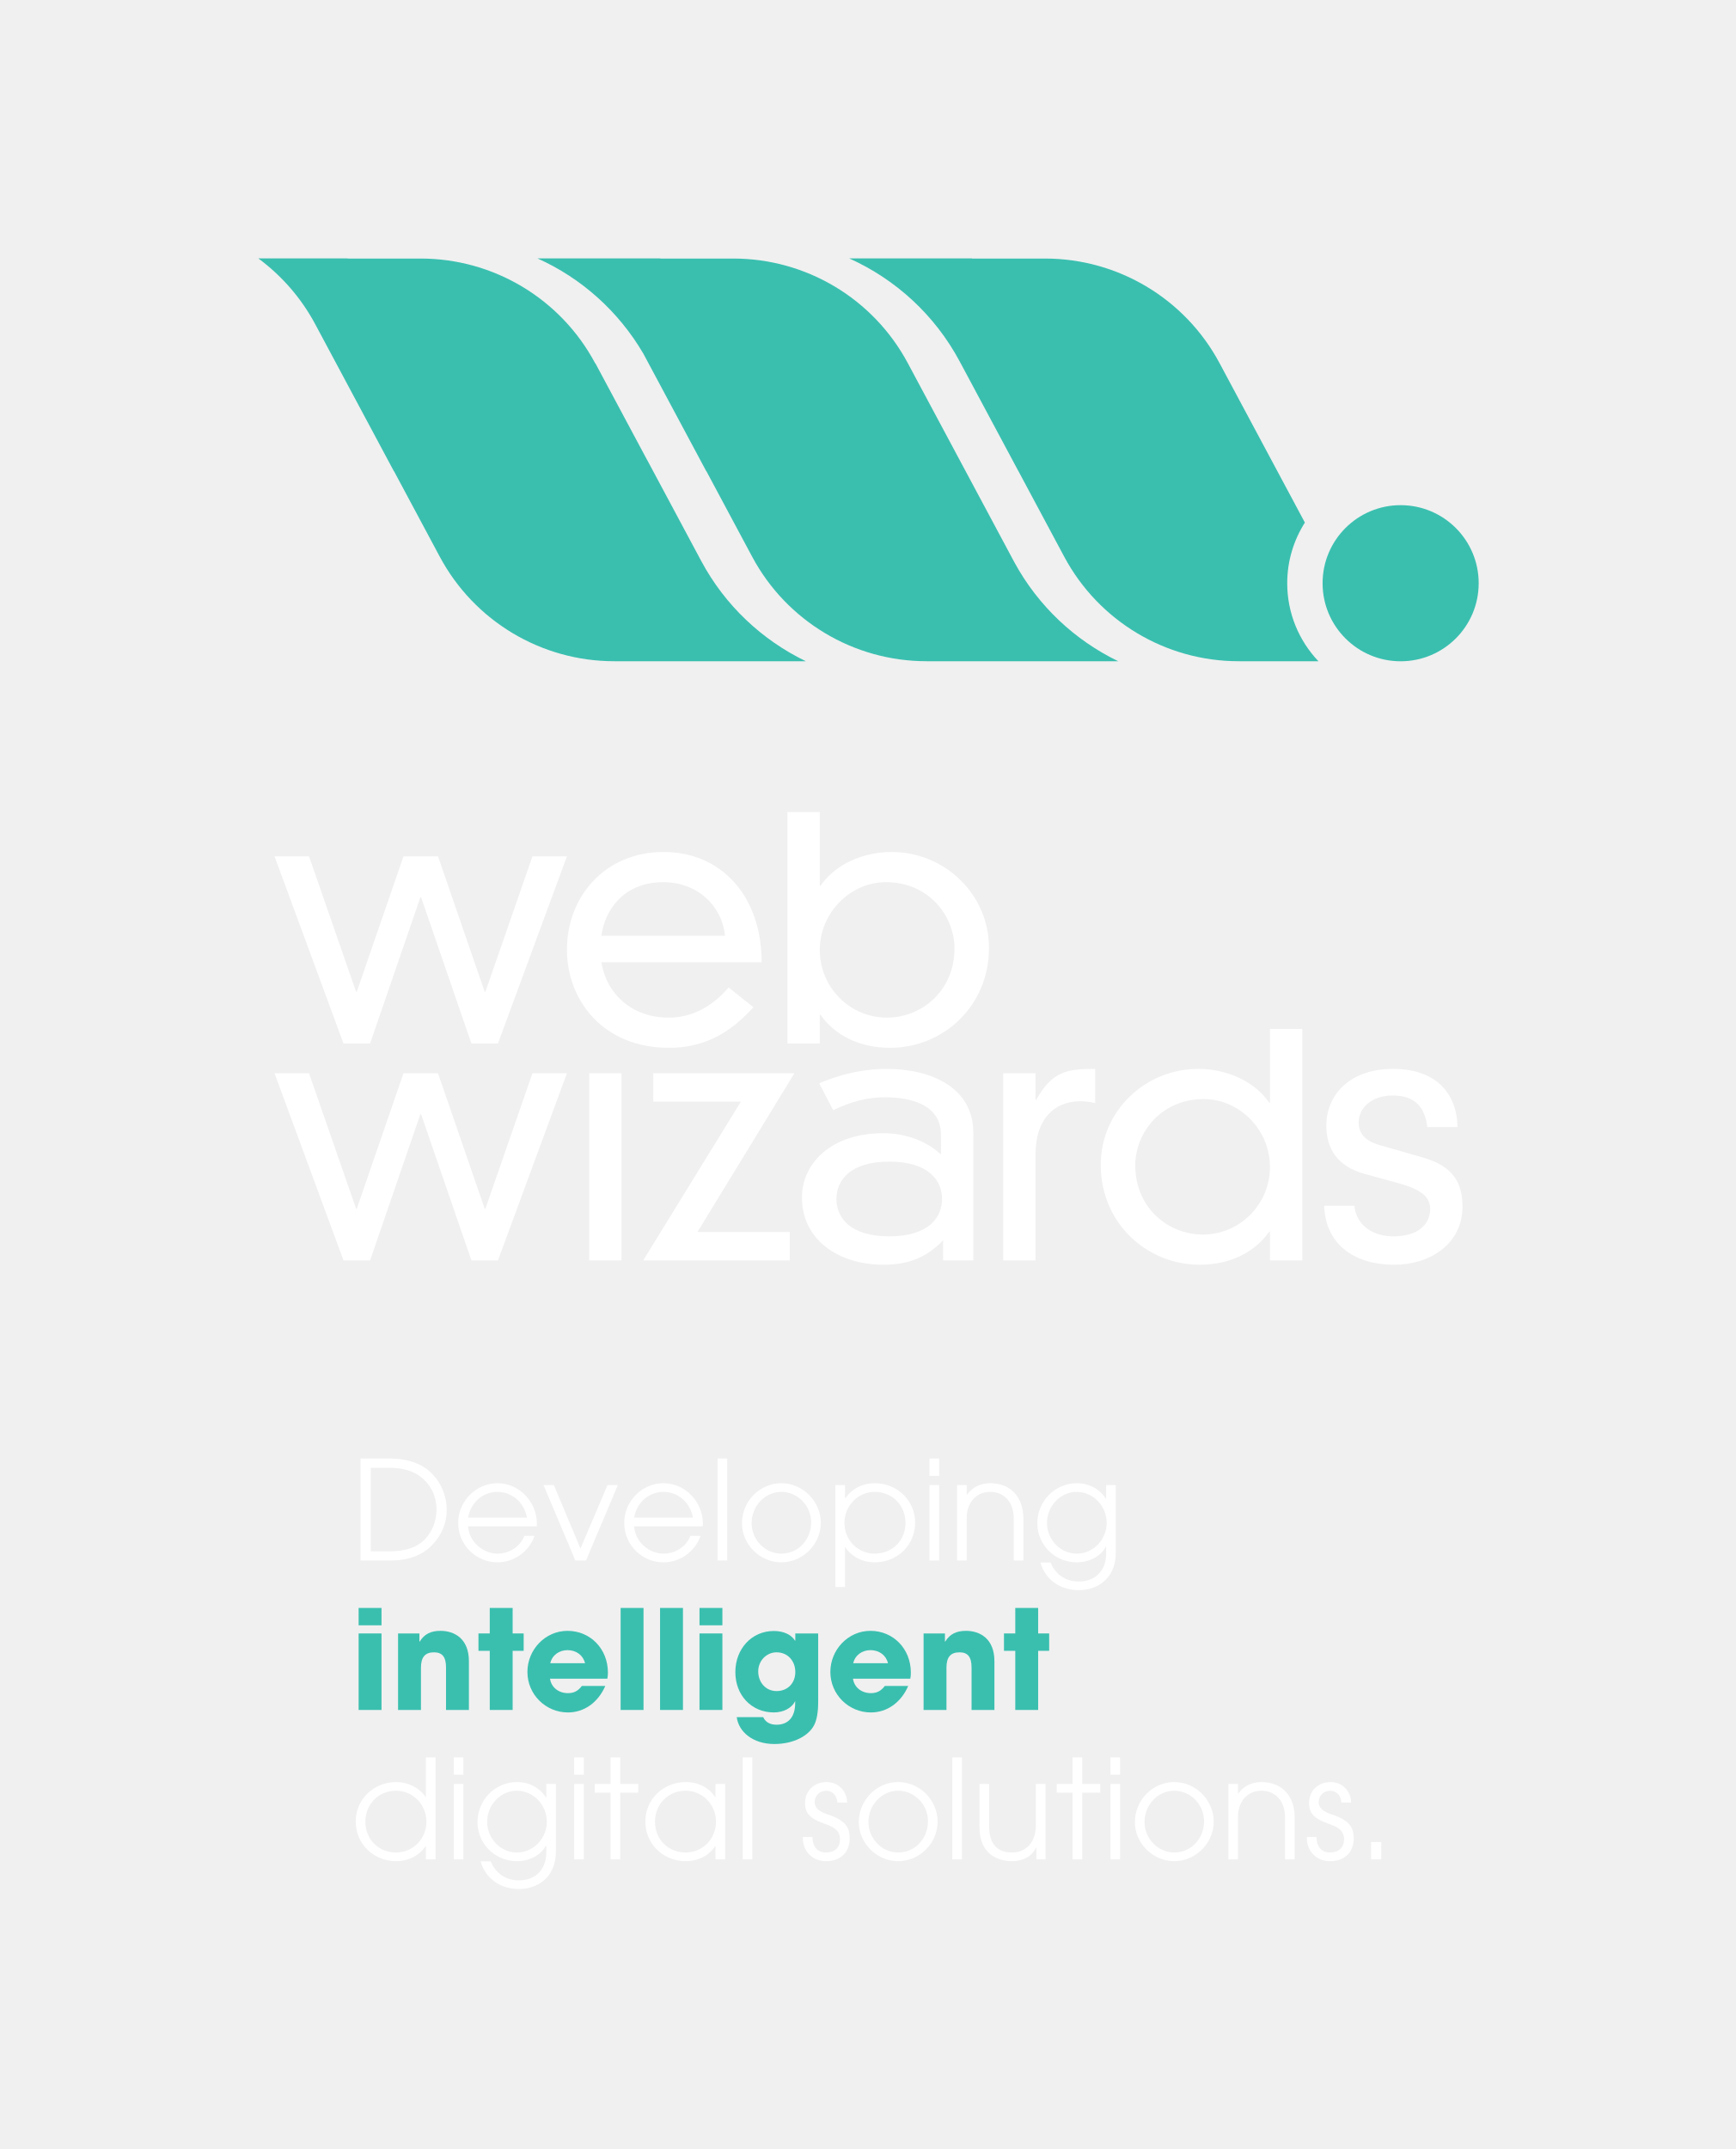
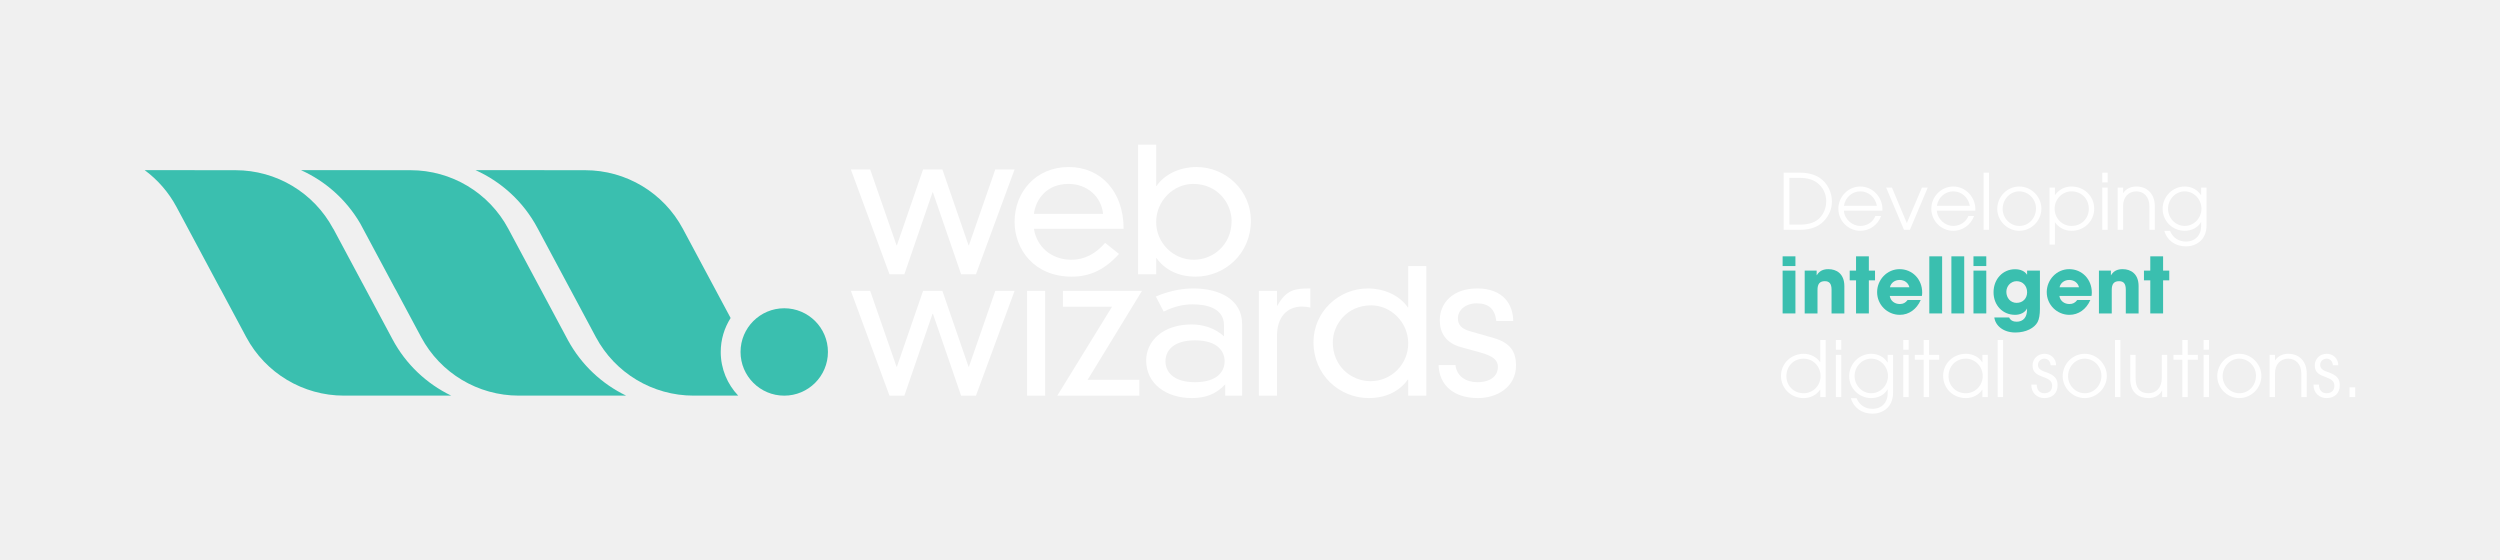
- <svg xmlns="http://www.w3.org/2000/svg" viewBox="0 0 403 499" width="403" height="499" role="img" aria-label="Web Wizards">
+ <svg xmlns="http://www.w3.org/2000/svg" viewBox="0 0 1037 232" width="1037" height="232" role="img" aria-label="Web Wizards">
  <g id="icon">
-     <g transform="translate(-296.926 -180.973) scale(1.0)">
+     <g transform="translate(-296.926 -170.406) scale(1.0)">
      <path fill="#3ABFAF" fill-rule="nonzero" d="M 459.785 311.23 L 447.195 287.707 L 447.184 287.707 L 435.242 265.395 L 435.133 265.277 C 427.133 250.336 411.562 241.008 394.617 241.008 L 377.672 241.008 L 377.648 240.973 L 356.926 240.973 C 362.293 244.949 366.836 250.094 370.105 256.191 L 388.398 290.371 L 388.43 290.371 L 399.066 310.242 C 407.066 325.184 422.637 334.512 439.586 334.512 L 484.086 334.512 C 473.91 329.59 465.312 321.555 459.785 311.23 " />
      <path fill="#3ABFAF" fill-rule="nonzero" d="M 532.547 311.586 L 507.758 265.277 C 499.762 250.336 484.191 241.008 467.242 241.008 L 450.297 241.008 L 450.273 240.973 L 421.758 240.973 C 431.918 245.539 440.562 253.203 446.355 263.102 L 460.953 290.375 L 460.984 290.375 L 471.621 310.246 C 479.617 325.184 495.191 334.512 512.137 334.512 L 556.641 334.512 C 546.582 329.648 538.082 321.734 532.547 311.586 " />
      <path fill="#3ABFAF" fill-rule="nonzero" d="M 595.887 316.398 C 595.887 311.215 597.402 306.395 599.988 302.316 L 580.16 265.273 C 572.164 250.336 556.594 241.008 539.645 241.008 L 522.699 241.008 L 522.676 240.973 L 494.16 240.973 C 504.926 245.812 514.031 254.094 519.801 264.867 L 533.453 290.371 L 533.461 290.371 L 544.098 310.246 C 552.094 325.184 567.668 334.512 584.613 334.512 L 603.133 334.512 C 598.652 329.789 595.887 323.422 595.887 316.398 " />
      <path fill="#3ABFAF" fill-rule="nonzero" d="M 604.102 316.398 C 604.102 306.387 612.219 298.273 622.227 298.273 C 632.238 298.273 640.355 306.387 640.355 316.398 C 640.355 326.41 632.238 334.523 622.227 334.523 C 612.219 334.523 604.102 326.41 604.102 316.398 " />
    </g>
  </g>
  <g id="wordmark">
-     <g transform="translate(-586.104 -41.855) scale(1.0)">
+     <g transform="translate(-296.926 -170.406) scale(1.0)">
      <path fill="#FFFFFF" fill-rule="nonzero" d="M 709.77 240.691 L 717.777 240.691 L 701.758 284.16 L 695.586 284.16 L 683.902 250.199 L 683.738 250.199 L 672.059 284.16 L 665.883 284.16 L 649.863 240.691 L 657.875 240.691 L 668.805 272.145 L 668.969 272.145 L 679.816 240.691 L 687.828 240.691 L 698.672 272.145 L 698.84 272.145 Z M 709.77 240.691 " />
      <path fill="#FFFFFF" fill-rule="nonzero" d="M 754.488 259.129 C 753.742 251.953 747.898 246.695 740.137 246.695 C 730.961 246.695 726.539 253.203 725.789 259.129 Z M 761.082 275.73 C 755.242 282.238 749.066 285.16 741.473 285.16 C 726.039 285.16 717.777 273.98 717.777 262.383 C 717.777 250.035 726.621 239.688 740.223 239.688 C 753.656 239.688 763 249.953 763 265.305 L 725.789 265.305 C 726.957 272.73 732.965 278.152 741.391 278.152 C 746.73 278.152 751.484 275.648 755.324 271.145 Z M 761.082 275.73 " />
      <path fill="#FFFFFF" fill-rule="nonzero" d="M 791.855 246.695 C 783.68 246.695 776.504 253.707 776.504 262.469 C 776.504 271.145 783.512 278.152 792.105 278.152 C 800.031 278.152 807.789 272.062 807.789 262.051 C 807.789 254.793 802.035 246.695 791.855 246.695 M 768.992 230.406 L 776.504 230.406 L 776.504 247.531 L 776.668 247.531 C 780.254 242.359 786.762 239.688 793.191 239.688 C 805.453 239.688 815.801 249.453 815.801 261.969 C 815.801 275.652 804.953 285.16 792.855 285.16 C 785.348 285.16 779.84 281.992 776.668 277.484 L 776.504 277.484 L 776.504 284.16 L 768.992 284.16 Z M 768.992 230.406 " />
      <path fill="#FFFFFF" fill-rule="nonzero" d="M 709.77 291.059 L 717.777 291.059 L 701.758 334.523 L 695.586 334.523 L 683.902 300.566 L 683.738 300.566 L 672.059 334.523 L 665.883 334.523 L 649.863 291.059 L 657.875 291.059 L 668.805 322.512 L 668.969 322.512 L 679.816 291.059 L 687.828 291.059 L 698.672 322.512 L 698.84 322.512 Z M 709.77 291.059 " />
      <path fill="#FFFFFF" fill-rule="nonzero" d="M 722.945 291.059 L 730.457 291.059 L 730.457 334.523 L 722.945 334.523 Z M 722.945 291.059 " />
      <path fill="#FFFFFF" fill-rule="nonzero" d="M 758.184 297.648 L 737.824 297.648 L 737.824 291.059 L 770.613 291.059 L 748.086 327.934 L 769.531 327.934 L 769.531 334.527 L 735.488 334.527 Z M 758.184 297.648 " />
      <path fill="#FFFFFF" fill-rule="nonzero" d="M 792.633 311.582 C 783.457 311.582 780.367 316.004 780.367 320.258 C 780.367 324.512 783.457 328.938 792.633 328.938 C 801.812 328.938 804.898 324.512 804.898 320.258 C 804.898 316.004 801.812 311.582 792.633 311.582 M 804.648 305.406 C 804.648 298.23 797.473 296.645 791.633 296.645 C 787.543 296.645 783.703 297.648 779.617 299.648 L 776.363 293.395 C 782.957 290.641 788.129 290.055 792.047 290.055 C 802.48 290.055 812.156 294.477 812.156 304.824 L 812.156 334.527 L 805.148 334.527 L 805.148 329.852 C 801.312 333.859 797.055 335.527 791.301 335.527 C 780.699 335.527 772.359 329.605 772.359 319.926 C 772.359 312 779.117 304.988 791.215 304.988 C 795.805 304.988 800.645 306.324 804.648 309.914 Z M 804.648 305.406 " />
      <path fill="#FFFFFF" fill-rule="nonzero" d="M 819.102 291.059 L 826.613 291.059 L 826.613 297.23 L 826.777 297.23 C 830.531 290.473 834.121 290.055 840.461 290.055 L 840.461 297.98 C 839.375 297.73 838.207 297.566 837.039 297.566 C 830.785 297.566 826.613 301.902 826.613 309.828 L 826.613 334.523 L 819.102 334.523 Z M 819.102 291.059 " />
      <path fill="#FFFFFF" fill-rule="nonzero" d="M 865.703 297.062 C 855.523 297.062 849.77 305.156 849.77 312.418 C 849.77 322.43 857.527 328.52 865.453 328.52 C 874.047 328.52 881.055 321.512 881.055 312.832 C 881.055 304.074 873.879 297.062 865.703 297.062 M 881.055 280.773 L 888.562 280.773 L 888.562 334.527 L 881.055 334.527 L 881.055 327.852 L 880.887 327.852 C 877.719 332.355 872.211 335.527 864.703 335.527 C 852.605 335.527 841.758 326.016 841.758 312.332 C 841.758 299.816 852.105 290.055 864.367 290.055 C 870.793 290.055 877.301 292.727 880.887 297.898 L 881.055 297.898 Z M 881.055 280.773 " />
      <path fill="#FFFFFF" fill-rule="nonzero" d="M 900.66 321.844 C 901.16 326.516 905.082 328.938 909.672 328.938 C 916.43 328.938 918.266 325.266 918.266 322.676 C 918.266 319.84 916.43 318.09 910.586 316.504 L 902.996 314.418 C 896.57 312.664 894.152 308.41 894.152 303.238 C 894.152 296.062 899.574 290.055 909.672 290.055 C 920.766 290.055 924.605 297.062 924.605 303.57 L 917.598 303.57 C 917.012 298.648 914.508 296.23 909.504 296.23 C 904.746 296.23 901.66 299.066 901.66 302.484 C 901.66 304.906 902.996 306.742 906.5 307.742 L 916.68 310.664 C 923.52 312.664 925.773 316.422 925.773 322.008 C 925.773 330.852 918.012 335.527 910.004 335.527 C 899.824 335.527 893.902 330.105 893.652 321.844 Z M 900.66 321.844 " />
    </g>
  </g>
  <g id="tagline">
-     <g transform="translate(-953.061 96.633) scale(1.0)">
+     <g transform="translate(-296.926 -170.406) scale(1.0)">
      <path fill="#FFFFFF" fill-rule="nonzero" d="M 1043.523 263.582 C 1047.461 263.582 1050.086 262.559 1051.812 260.73 C 1053.605 258.812 1054.438 256.348 1054.438 253.883 C 1054.438 250.809 1053.16 248.121 1050.664 246.199 C 1048.996 244.918 1046.469 244.184 1043.426 244.184 L 1039.172 244.184 L 1039.172 263.582 Z M 1036.801 265.727 L 1036.801 242.039 L 1043.812 242.039 C 1046.66 242.039 1049.543 242.742 1051.652 244.121 C 1054.852 246.234 1056.809 250.008 1056.809 254.012 C 1056.809 256.957 1055.688 259.805 1053.383 262.176 C 1051.078 264.574 1047.719 265.727 1043.715 265.727 Z M 1036.801 265.727 " />
      <path fill="#FFFFFF" fill-rule="nonzero" d="M 1075.449 255.773 C 1074.809 252.25 1072.023 249.785 1068.566 249.785 C 1065.301 249.785 1062.387 252.156 1061.781 255.773 Z M 1061.781 257.789 C 1061.973 261.277 1065.176 264.125 1068.566 264.125 C 1071.285 264.125 1073.879 262.559 1074.844 259.996 L 1077.211 259.996 C 1075.867 263.773 1072.344 266.145 1068.598 266.145 C 1063.637 266.145 1059.477 262.109 1059.477 256.988 C 1059.477 251.898 1063.672 247.77 1068.566 247.77 C 1073.816 247.77 1077.754 252.281 1077.754 257.113 C 1077.754 257.34 1077.723 257.562 1077.723 257.789 Z M 1061.781 257.789 " />
      <path fill="#FFFFFF" fill-rule="nonzero" d="M 1086.695 265.727 L 1079.301 248.215 L 1081.703 248.215 L 1087.879 262.941 L 1094.152 248.215 L 1096.555 248.215 L 1089.16 265.727 Z M 1086.695 265.727 " />
      <path fill="#FFFFFF" fill-rule="nonzero" d="M 1114.008 255.773 C 1113.367 252.25 1110.582 249.785 1107.125 249.785 C 1103.859 249.785 1100.945 252.156 1100.34 255.773 Z M 1100.34 257.789 C 1100.531 261.277 1103.734 264.125 1107.125 264.125 C 1109.848 264.125 1112.438 262.559 1113.402 259.996 L 1115.77 259.996 C 1114.426 263.773 1110.902 266.145 1107.156 266.145 C 1102.195 266.145 1098.035 262.109 1098.035 256.988 C 1098.035 251.898 1102.23 247.77 1107.125 247.77 C 1112.375 247.77 1116.312 252.281 1116.312 257.113 C 1116.312 257.34 1116.281 257.562 1116.281 257.789 Z M 1100.34 257.789 " />
      <path fill="#FFFFFF" fill-rule="nonzero" d="M 1119.715 242.039 L 1121.957 242.039 L 1121.957 265.727 L 1119.715 265.727 Z M 1119.715 242.039 " />
      <path fill="#FFFFFF" fill-rule="nonzero" d="M 1141.457 256.859 C 1141.457 253.051 1138.383 249.785 1134.508 249.785 C 1130.699 249.785 1127.629 253.082 1127.629 257.051 C 1127.629 260.895 1130.734 264.125 1134.539 264.125 C 1138.477 264.125 1141.457 260.859 1141.457 256.859 M 1125.387 257.082 C 1125.387 251.93 1129.547 247.77 1134.508 247.77 C 1139.598 247.77 1143.695 252.059 1143.695 256.957 C 1143.695 262.047 1139.438 266.145 1134.508 266.145 C 1129.547 266.145 1125.387 261.949 1125.387 257.082 " />
      <path fill="#FFFFFF" fill-rule="nonzero" d="M 1156.16 249.785 C 1152.383 249.785 1149.184 252.988 1149.184 256.988 C 1149.184 260.895 1152.223 264.125 1156.191 264.125 C 1160.355 264.125 1163.363 261.02 1163.363 257.02 C 1163.363 252.988 1160.418 249.785 1156.16 249.785 M 1147.07 271.871 L 1147.07 248.215 L 1149.312 248.215 L 1149.312 251.289 L 1149.375 251.289 C 1151.008 248.984 1153.41 247.77 1156.191 247.77 C 1161.508 247.77 1165.602 251.836 1165.602 256.926 C 1165.602 262.078 1161.566 266.145 1156.191 266.145 C 1153.469 266.145 1150.941 264.926 1149.375 262.652 L 1149.312 262.652 L 1149.312 271.871 Z M 1147.07 271.871 " />
      <path fill="#FFFFFF" fill-rule="nonzero" d="M 1168.941 248.215 L 1171.184 248.215 L 1171.184 265.727 L 1168.941 265.727 Z M 1168.941 242.039 L 1171.184 242.039 L 1171.184 246.07 L 1168.941 246.07 Z M 1168.941 242.039 " />
      <path fill="#FFFFFF" fill-rule="nonzero" d="M 1188.504 265.727 L 1188.504 255.961 C 1188.504 252.027 1186.137 249.785 1183.062 249.785 C 1179.668 249.785 1177.59 252.379 1177.59 255.805 L 1177.59 265.727 L 1175.348 265.727 L 1175.348 248.215 L 1177.59 248.215 L 1177.59 250.457 L 1177.656 250.457 C 1178.773 248.762 1180.758 247.77 1183.031 247.77 C 1187.863 247.77 1190.746 251.098 1190.746 255.961 L 1190.746 265.727 Z M 1188.504 265.727 " />
      <path fill="#FFFFFF" fill-rule="nonzero" d="M 1210.09 256.988 C 1210.09 253.18 1207.078 249.785 1203.113 249.785 C 1199.332 249.785 1196.227 253.082 1196.227 256.988 C 1196.227 260.797 1199.238 264.125 1203.145 264.125 C 1207.078 264.125 1210.09 260.766 1210.09 256.988 M 1209.961 262.527 L 1209.895 262.527 C 1208.648 264.828 1205.961 266.145 1203.145 266.145 C 1198.148 266.145 1193.984 262.172 1193.984 257.051 C 1193.984 251.93 1198.117 247.77 1203.145 247.77 C 1205.961 247.77 1208.457 249.082 1209.895 251.355 L 1209.961 251.355 L 1209.961 248.215 L 1212.199 248.215 L 1212.199 263.871 C 1212.199 270.207 1207.594 272.609 1203.652 272.609 C 1199.332 272.609 1195.875 270.242 1194.691 266.176 L 1197.059 266.176 C 1198.215 269.023 1200.582 270.594 1203.621 270.594 C 1207.594 270.594 1209.961 267.902 1209.961 264.191 Z M 1209.961 262.527 " />
      <path fill="#3ABFAF" fill-rule="nonzero" d="M 1036.355 282.656 L 1041.668 282.656 L 1041.668 300.422 L 1036.355 300.422 Z M 1036.355 276.734 L 1041.668 276.734 L 1041.668 280.766 L 1036.355 280.766 Z M 1036.355 276.734 " />
      <path fill="#3ABFAF" fill-rule="nonzero" d="M 1056.652 300.422 L 1056.652 290.562 C 1056.652 288.16 1055.816 287.039 1053.867 287.039 C 1051.723 287.039 1050.828 288.227 1050.828 290.629 L 1050.828 300.422 L 1045.512 300.422 L 1045.512 282.656 L 1050.473 282.656 L 1050.473 284.547 L 1050.539 284.547 C 1051.656 282.719 1053.227 282.051 1055.371 282.051 C 1058.574 282.051 1061.965 283.84 1061.965 289.09 L 1061.965 300.422 Z M 1056.652 300.422 " />
      <path fill="#3ABFAF" fill-rule="nonzero" d="M 1066.809 300.422 L 1066.809 286.691 L 1064.184 286.691 L 1064.184 282.656 L 1066.809 282.656 L 1066.809 276.734 L 1072.125 276.734 L 1072.125 282.656 L 1074.684 282.656 L 1074.684 286.691 L 1072.125 286.691 L 1072.125 300.422 Z M 1066.809 300.422 " />
      <path fill="#3ABFAF" fill-rule="nonzero" d="M 1088.934 289.57 C 1088.516 287.746 1086.918 286.531 1084.867 286.531 C 1082.949 286.531 1081.285 287.684 1080.867 289.57 Z M 1080.805 293.156 C 1081.09 295.172 1082.789 296.516 1084.965 296.516 C 1086.406 296.516 1087.336 295.973 1088.199 294.852 L 1093.641 294.852 C 1091.941 298.727 1088.711 301 1084.965 301 C 1079.844 301 1075.555 296.871 1075.555 291.586 C 1075.555 286.465 1079.652 282.051 1084.867 282.051 C 1090.184 282.051 1094.25 286.242 1094.25 291.746 C 1094.25 292.258 1094.215 292.676 1094.121 293.156 Z M 1080.805 293.156 " />
      <path fill="#3ABFAF" fill-rule="nonzero" d="M 1097.203 276.734 L 1102.52 276.734 L 1102.52 300.422 L 1097.203 300.422 Z M 1097.203 276.734 " />
      <path fill="#3ABFAF" fill-rule="nonzero" d="M 1106.363 276.734 L 1111.68 276.734 L 1111.68 300.422 L 1106.363 300.422 Z M 1106.363 276.734 " />
      <path fill="#3ABFAF" fill-rule="nonzero" d="M 1115.523 282.656 L 1120.836 282.656 L 1120.836 300.422 L 1115.523 300.422 Z M 1115.523 276.734 L 1120.836 276.734 L 1120.836 280.766 L 1115.523 280.766 Z M 1115.523 276.734 " />
      <path fill="#3ABFAF" fill-rule="nonzero" d="M 1137.773 291.621 C 1137.773 289.027 1136.012 287.039 1133.418 287.039 C 1131.051 287.039 1129.16 289.027 1129.16 291.457 C 1129.16 293.957 1130.859 296.035 1133.418 296.035 C 1136.012 296.035 1137.773 294.18 1137.773 291.621 M 1137.742 298.344 C 1136.941 300.039 1134.953 300.996 1132.777 300.996 C 1127.594 300.996 1123.848 296.996 1123.848 291.652 C 1123.848 286.211 1127.656 282.082 1132.777 282.082 C 1135.082 282.082 1136.844 282.945 1137.707 284.324 L 1137.773 284.324 L 1137.773 282.656 L 1143.086 282.656 L 1143.086 298.531 C 1143.086 300.934 1142.766 302.762 1142.125 303.977 C 1140.844 306.441 1137.355 308.328 1132.906 308.328 C 1127.883 308.328 1124.617 305.48 1124.168 302.09 L 1130.312 302.09 C 1130.922 303.398 1132.105 303.848 1133.418 303.848 C 1136.105 303.848 1137.742 302.09 1137.742 298.852 Z M 1137.742 298.344 " />
      <path fill="#3ABFAF" fill-rule="nonzero" d="M 1159.297 289.57 C 1158.879 287.746 1157.277 286.531 1155.23 286.531 C 1153.309 286.531 1151.645 287.684 1151.23 289.57 Z M 1151.168 293.156 C 1151.453 295.172 1153.148 296.516 1155.324 296.516 C 1156.77 296.516 1157.695 295.973 1158.562 294.852 L 1164 294.852 C 1162.305 298.727 1159.07 301 1155.324 301 C 1150.207 301 1145.914 296.871 1145.914 291.586 C 1145.914 286.465 1150.012 282.051 1155.23 282.051 C 1160.543 282.051 1164.609 286.242 1164.609 291.746 C 1164.609 292.258 1164.578 292.676 1164.484 293.156 Z M 1151.168 293.156 " />
      <path fill="#3ABFAF" fill-rule="nonzero" d="M 1178.707 300.422 L 1178.707 290.562 C 1178.707 288.16 1177.871 287.039 1175.918 287.039 C 1173.773 287.039 1172.879 288.227 1172.879 290.629 L 1172.879 300.422 L 1167.566 300.422 L 1167.566 282.656 L 1172.527 282.656 L 1172.527 284.547 L 1172.59 284.547 C 1173.711 282.719 1175.281 282.051 1177.426 282.051 C 1180.625 282.051 1184.016 283.84 1184.016 289.09 L 1184.016 300.422 Z M 1178.707 300.422 " />
      <path fill="#3ABFAF" fill-rule="nonzero" d="M 1188.863 300.422 L 1188.863 286.691 L 1186.238 286.691 L 1186.238 282.656 L 1188.863 282.656 L 1188.863 276.734 L 1194.176 276.734 L 1194.176 282.656 L 1196.734 282.656 L 1196.734 286.691 L 1194.176 286.691 L 1194.176 300.422 Z M 1188.863 300.422 " />
      <path fill="#FFFFFF" fill-rule="nonzero" d="M 1052.102 326.379 C 1052.102 322.477 1049.062 319.176 1045.059 319.176 C 1040.961 319.176 1037.922 322.281 1037.922 326.41 C 1037.922 330.414 1040.93 333.52 1045.094 333.52 C 1048.965 333.52 1052.102 330.348 1052.102 326.379 M 1051.973 335.117 L 1051.973 332.043 L 1051.91 332.043 C 1050.375 334.316 1047.812 335.535 1045.094 335.535 C 1039.844 335.535 1035.68 331.566 1035.68 326.316 C 1035.68 321.066 1039.973 317.16 1045.094 317.16 C 1047.812 317.16 1050.402 318.441 1051.91 320.617 L 1051.973 320.617 L 1051.973 311.43 L 1054.215 311.43 L 1054.215 335.117 Z M 1051.973 335.117 " />
      <path fill="#FFFFFF" fill-rule="nonzero" d="M 1058.449 317.609 L 1060.691 317.609 L 1060.691 335.117 L 1058.449 335.117 Z M 1058.449 311.434 L 1060.691 311.434 L 1060.691 315.465 L 1058.449 315.465 Z M 1058.449 311.434 " />
      <path fill="#FFFFFF" fill-rule="nonzero" d="M 1080.062 326.379 C 1080.062 322.57 1077.051 319.176 1073.086 319.176 C 1069.305 319.176 1066.203 322.477 1066.203 326.379 C 1066.203 330.191 1069.211 333.52 1073.117 333.52 C 1077.051 333.52 1080.062 330.156 1080.062 326.379 M 1079.934 331.918 L 1079.871 331.918 C 1078.621 334.223 1075.934 335.535 1073.117 335.535 C 1068.121 335.535 1063.961 331.566 1063.961 326.445 C 1063.961 321.32 1068.094 317.16 1073.117 317.16 C 1075.934 317.16 1078.43 318.473 1079.871 320.746 L 1079.934 320.746 L 1079.934 317.609 L 1082.172 317.609 L 1082.172 333.262 C 1082.172 339.598 1077.566 342 1073.629 342 C 1069.305 342 1065.852 339.633 1064.668 335.566 L 1067.031 335.566 C 1068.188 338.414 1070.555 339.984 1073.594 339.984 C 1077.566 339.984 1079.934 337.293 1079.934 333.582 Z M 1079.934 331.918 " />
      <path fill="#FFFFFF" fill-rule="nonzero" d="M 1086.41 317.609 L 1088.652 317.609 L 1088.652 335.117 L 1086.41 335.117 Z M 1086.41 311.434 L 1088.652 311.434 L 1088.652 315.465 L 1086.41 315.465 Z M 1086.41 311.434 " />
      <path fill="#FFFFFF" fill-rule="nonzero" d="M 1094.867 335.117 L 1094.867 319.625 L 1091.188 319.625 L 1091.188 317.609 L 1094.867 317.609 L 1094.867 311.43 L 1097.109 311.43 L 1097.109 317.609 L 1101.301 317.609 L 1101.301 319.625 L 1097.109 319.625 L 1097.109 335.117 Z M 1094.867 335.117 " />
      <path fill="#FFFFFF" fill-rule="nonzero" d="M 1119.359 326.379 C 1119.359 322.477 1116.289 319.176 1112.316 319.176 C 1108.285 319.176 1105.184 322.25 1105.184 326.41 C 1105.184 330.445 1108.223 333.52 1112.352 333.52 C 1116.258 333.52 1119.359 330.316 1119.359 326.379 M 1119.234 335.117 L 1119.234 332.043 L 1119.168 332.043 C 1117.73 334.223 1115.203 335.535 1112.352 335.535 C 1107.102 335.535 1102.941 331.566 1102.941 326.316 C 1102.941 321.066 1107.23 317.16 1112.352 317.16 C 1115.266 317.16 1117.762 318.473 1119.168 320.68 L 1119.234 320.68 L 1119.234 317.609 L 1121.477 317.609 L 1121.477 335.117 Z M 1119.234 335.117 " />
      <path fill="#FFFFFF" fill-rule="nonzero" d="M 1125.551 311.434 L 1127.793 311.434 L 1127.793 335.117 L 1125.551 335.117 Z M 1125.551 311.434 " />
      <path fill="#FFFFFF" fill-rule="nonzero" d="M 1147.551 321.93 C 1147.422 320.234 1146.367 319.18 1144.926 319.18 C 1143.453 319.18 1142.27 320.297 1142.27 321.801 C 1142.27 323.082 1143.168 323.98 1145.312 324.684 C 1149.57 326.094 1150.402 327.789 1150.402 330.285 C 1150.402 333.488 1148.258 335.535 1144.895 335.535 C 1141.887 335.535 1139.52 333.391 1139.52 330.062 L 1139.52 329.93 L 1141.758 329.93 C 1141.793 332.27 1143.004 333.516 1144.895 333.516 C 1146.914 333.516 1148.16 332.398 1148.16 330.379 C 1148.16 328.684 1147.07 327.754 1145.055 327.02 C 1141.98 325.898 1140.031 325.035 1140.031 322.027 C 1140.031 319.207 1142.145 317.16 1145.023 317.16 C 1147.648 317.16 1149.793 319.145 1149.793 321.93 Z M 1147.551 321.93 " />
      <path fill="#FFFFFF" fill-rule="nonzero" d="M 1168.59 326.25 C 1168.59 322.441 1165.516 319.176 1161.645 319.176 C 1157.836 319.176 1154.762 322.473 1154.762 326.445 C 1154.762 330.285 1157.867 333.52 1161.676 333.52 C 1165.613 333.52 1168.59 330.254 1168.59 326.25 M 1152.523 326.477 C 1152.523 321.324 1156.684 317.16 1161.645 317.16 C 1166.734 317.16 1170.832 321.449 1170.832 326.348 C 1170.832 331.438 1166.574 335.535 1161.645 335.535 C 1156.684 335.535 1152.523 331.34 1152.523 326.477 " />
      <path fill="#FFFFFF" fill-rule="nonzero" d="M 1174.234 311.434 L 1176.477 311.434 L 1176.477 335.117 L 1174.234 335.117 Z M 1174.234 311.434 " />
      <path fill="#FFFFFF" fill-rule="nonzero" d="M 1193.77 335.117 L 1193.77 332.398 L 1193.703 332.398 C 1192.711 334.414 1190.66 335.535 1188.133 335.535 C 1184.387 335.535 1180.547 333.551 1180.547 327.629 L 1180.547 317.609 L 1182.785 317.609 L 1182.785 327.371 C 1182.785 331.34 1184.484 333.52 1188.133 333.52 C 1191.145 333.52 1193.637 331.402 1193.637 327.215 L 1193.637 317.609 L 1195.879 317.609 L 1195.879 335.117 Z M 1193.77 335.117 " />
      <path fill="#FFFFFF" fill-rule="nonzero" d="M 1202.164 335.117 L 1202.164 319.625 L 1198.484 319.625 L 1198.484 317.609 L 1202.164 317.609 L 1202.164 311.43 L 1204.406 311.43 L 1204.406 317.609 L 1208.598 317.609 L 1208.598 319.625 L 1204.406 319.625 L 1204.406 335.117 Z M 1202.164 335.117 " />
      <path fill="#FFFFFF" fill-rule="nonzero" d="M 1210.969 317.609 L 1213.211 317.609 L 1213.211 335.117 L 1210.969 335.117 Z M 1210.969 311.434 L 1213.211 311.434 L 1213.211 315.465 L 1210.969 315.465 Z M 1210.969 311.434 " />
      <path fill="#FFFFFF" fill-rule="nonzero" d="M 1232.711 326.25 C 1232.711 322.441 1229.637 319.176 1225.766 319.176 C 1221.953 319.176 1218.883 322.473 1218.883 326.445 C 1218.883 330.285 1221.988 333.52 1225.793 333.52 C 1229.734 333.52 1232.711 330.254 1232.711 326.25 M 1216.641 326.477 C 1216.641 321.324 1220.801 317.16 1225.766 317.16 C 1230.855 317.16 1234.949 321.449 1234.949 326.348 C 1234.949 331.438 1230.691 335.535 1225.766 335.535 C 1220.801 335.535 1216.641 331.34 1216.641 326.477 " />
      <path fill="#FFFFFF" fill-rule="nonzero" d="M 1251.512 335.117 L 1251.512 325.355 C 1251.512 321.418 1249.145 319.176 1246.07 319.176 C 1242.676 319.176 1240.598 321.77 1240.598 325.195 L 1240.598 335.117 L 1238.355 335.117 L 1238.355 317.609 L 1240.598 317.609 L 1240.598 319.848 L 1240.66 319.848 C 1241.777 318.152 1243.766 317.16 1246.039 317.16 C 1250.871 317.16 1253.754 320.488 1253.754 325.355 L 1253.754 335.117 Z M 1251.512 335.117 " />
      <path fill="#FFFFFF" fill-rule="nonzero" d="M 1264.609 321.93 C 1264.484 320.234 1263.43 319.18 1261.988 319.18 C 1260.516 319.18 1259.332 320.297 1259.332 321.801 C 1259.332 323.082 1260.227 323.98 1262.371 324.684 C 1266.629 326.094 1267.461 327.789 1267.461 330.285 C 1267.461 333.488 1265.316 335.535 1261.957 335.535 C 1258.949 335.535 1256.578 333.391 1256.578 330.062 L 1256.578 329.93 L 1258.816 329.93 C 1258.852 332.27 1260.066 333.516 1261.957 333.516 C 1263.973 333.516 1265.223 332.398 1265.223 330.379 C 1265.223 328.684 1264.133 327.754 1262.113 327.02 C 1259.043 325.898 1257.09 325.035 1257.09 322.027 C 1257.09 319.207 1259.203 317.16 1262.082 317.16 C 1264.707 317.16 1266.852 319.145 1266.852 321.93 Z M 1264.609 321.93 " />
      <path fill="#FFFFFF" fill-rule="nonzero" d="M 1271.504 331.086 L 1273.871 331.086 L 1273.871 335.117 L 1271.504 335.117 Z M 1271.504 331.086 " />
    </g>
  </g>
</svg>
